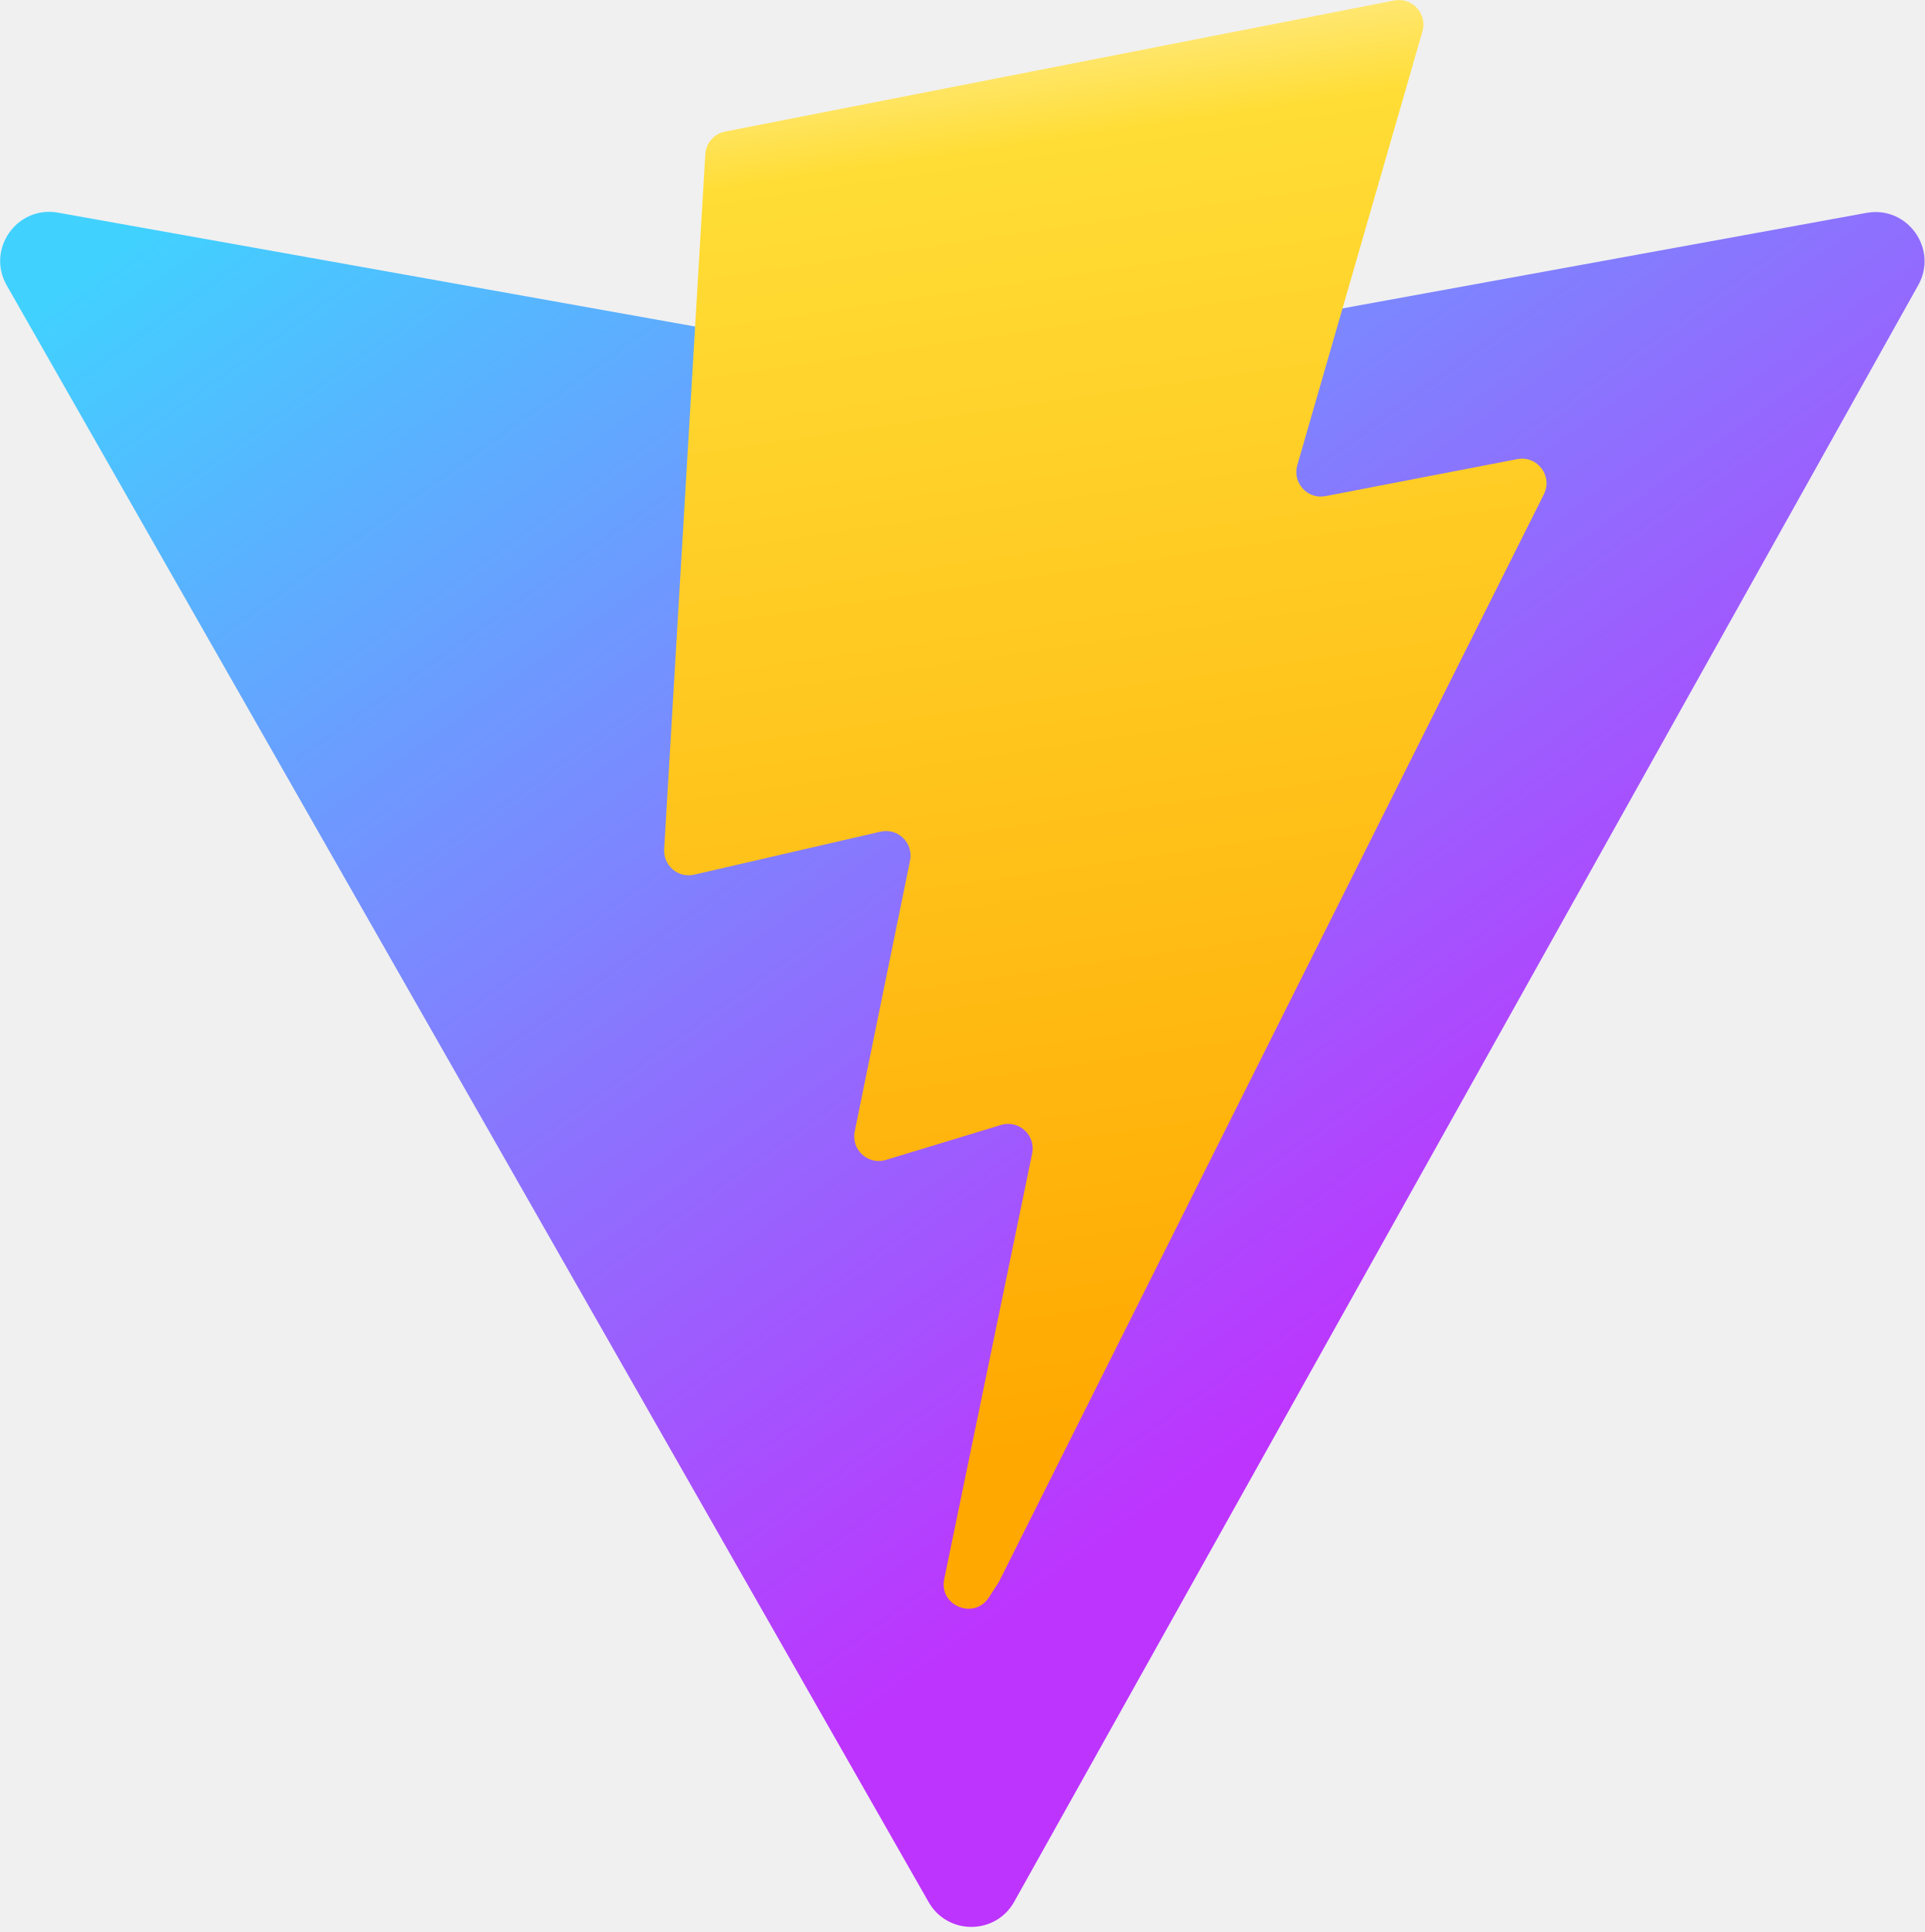
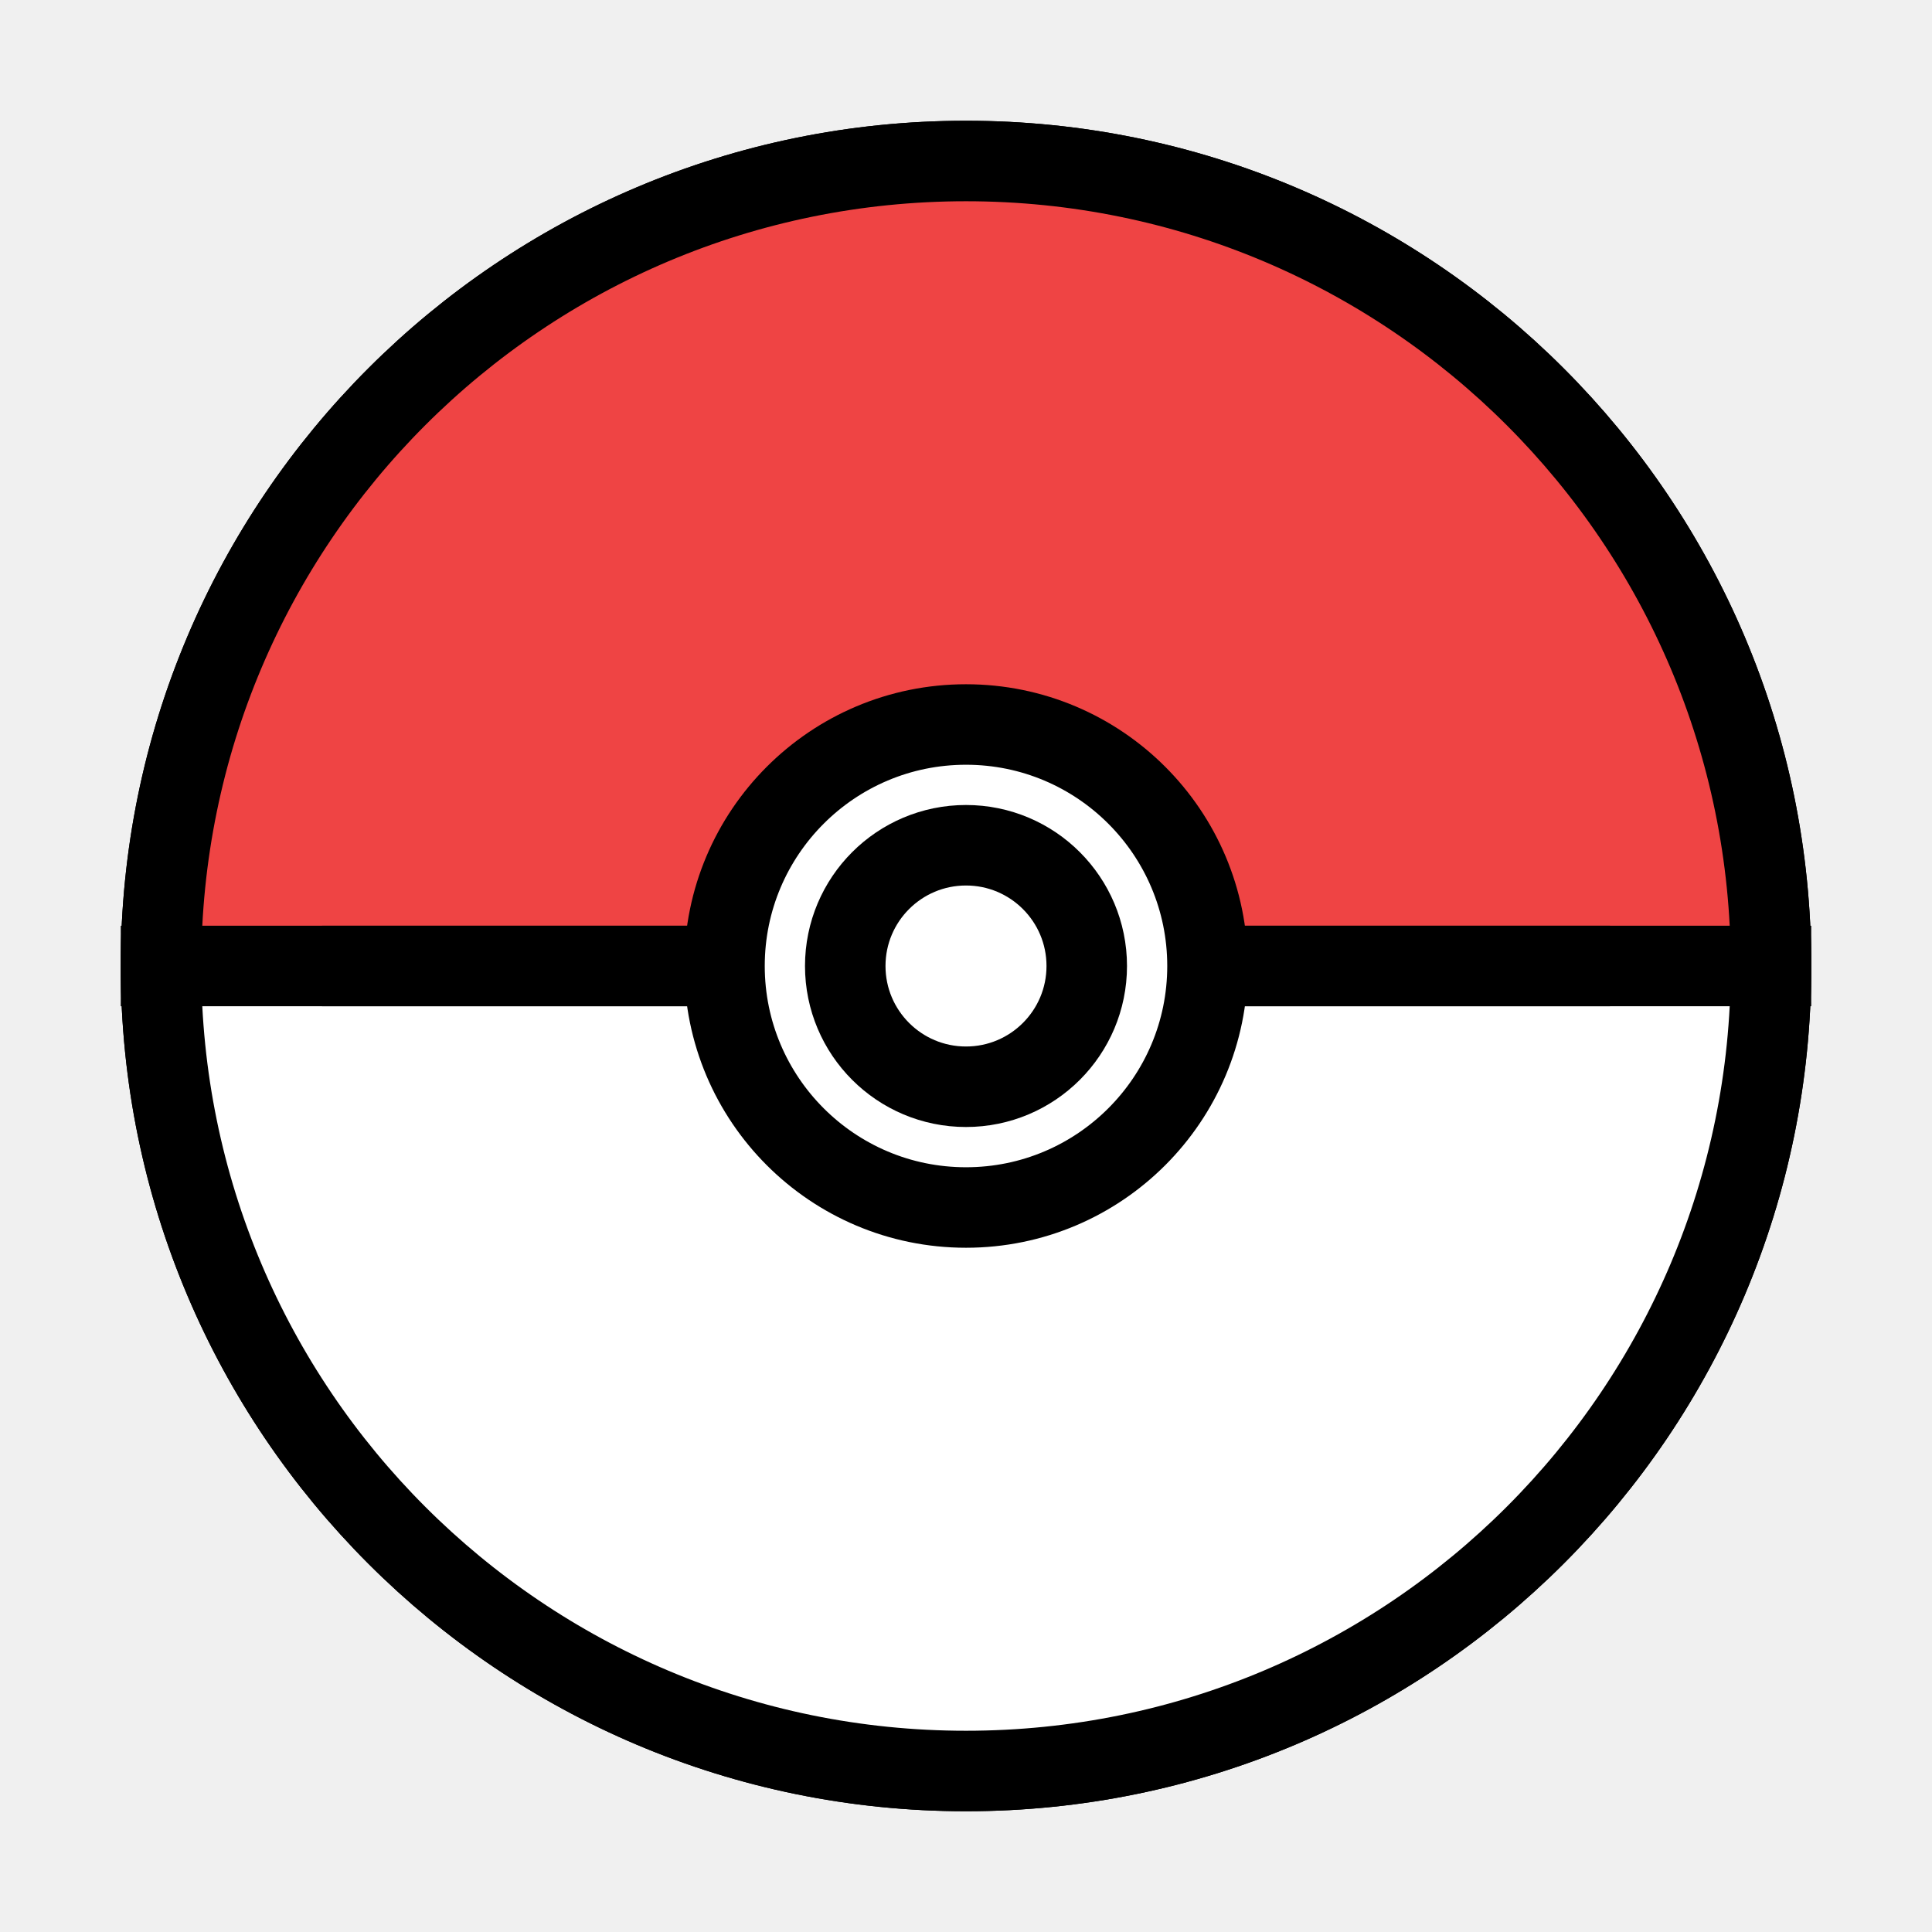
- <svg xmlns="http://www.w3.org/2000/svg" aria-hidden="true" role="img" class="iconify iconify--logos" width="31.88" height="32" preserveAspectRatio="xMidYMid meet" viewBox="0 0 256 257">
-   <defs>
-     <linearGradient id="IconifyId1813088fe1fbc01fb466" x1="-.828%" x2="57.636%" y1="7.652%" y2="78.411%">
-       <stop offset="0%" stop-color="#41D1FF" />
-       <stop offset="100%" stop-color="#BD34FE" />
-     </linearGradient>
-     <linearGradient id="IconifyId1813088fe1fbc01fb467" x1="43.376%" x2="50.316%" y1="2.242%" y2="89.03%">
-       <stop offset="0%" stop-color="#FFEA83" />
-       <stop offset="8.333%" stop-color="#FFDD35" />
-       <stop offset="100%" stop-color="#FFA800" />
-     </linearGradient>
-   </defs>
-   <path fill="url(#IconifyId1813088fe1fbc01fb466)" d="M255.153 37.938L134.897 252.976c-2.483 4.44-8.862 4.466-11.382.048L.875 37.958c-2.746-4.814 1.371-10.646 6.827-9.67l120.385 21.517a6.537 6.537 0 0 0 2.322-.004l117.867-21.483c5.438-.991 9.574 4.796 6.877 9.62Z" />
-   <path fill="url(#IconifyId1813088fe1fbc01fb467)" d="M185.432.063L96.44 17.501a3.268 3.268 0 0 0-2.634 3.014l-5.474 92.456a3.268 3.268 0 0 0 3.997 3.378l24.777-5.718c2.318-.535 4.413 1.507 3.936 3.838l-7.361 36.047c-.495 2.426 1.782 4.5 4.151 3.78l15.304-4.649c2.372-.72 4.652 1.36 4.15 3.788l-11.698 56.621c-.732 3.542 3.979 5.473 5.943 2.437l1.313-2.028l72.516-144.72c1.215-2.423-.88-5.186-3.54-4.672l-25.505 4.922c-2.396.462-4.435-1.77-3.759-4.114l16.646-57.705c.677-2.35-1.37-4.583-3.769-4.113Z" />
+ <svg xmlns="http://www.w3.org/2000/svg" width="24" height="24" viewBox="0 0 24 24" fill="none">
+     {/* Círculo exterior */}
+     <circle cx="12" cy="12" r="10" stroke="black" strokeWidth="2" fill="none" />
+ 
+     {/* Parte superior - roja cuando es favorito, gris cuando no */}
+     <path d="M 2,12 A 10,10 0 0,1 22,12 Z" fill="#ef4444" stroke="black" strokeWidth="2" />
+ 
+     {/* Parte inferior - siempre blanca */}
+     <path d="M 2,12 A 10,10 0 0,0 22,12 Z" fill="white" stroke="black" strokeWidth="2" />
+ 
+     {/* Línea divisoria central */}
+     <path d="M4 12H20" stroke="black" strokeWidth="2" />
+ 
+     {/* Círculo central - botón de la pokeball */}
+     <circle cx="12" cy="12" r="3" fill="white" stroke="black" strokeWidth="2" />
+ 
+     {/* Círculo interior del botón */}
+     <circle cx="12" cy="12" r="1.5" fill="none" stroke="black" strokeWidth="1.5" />
</svg>
